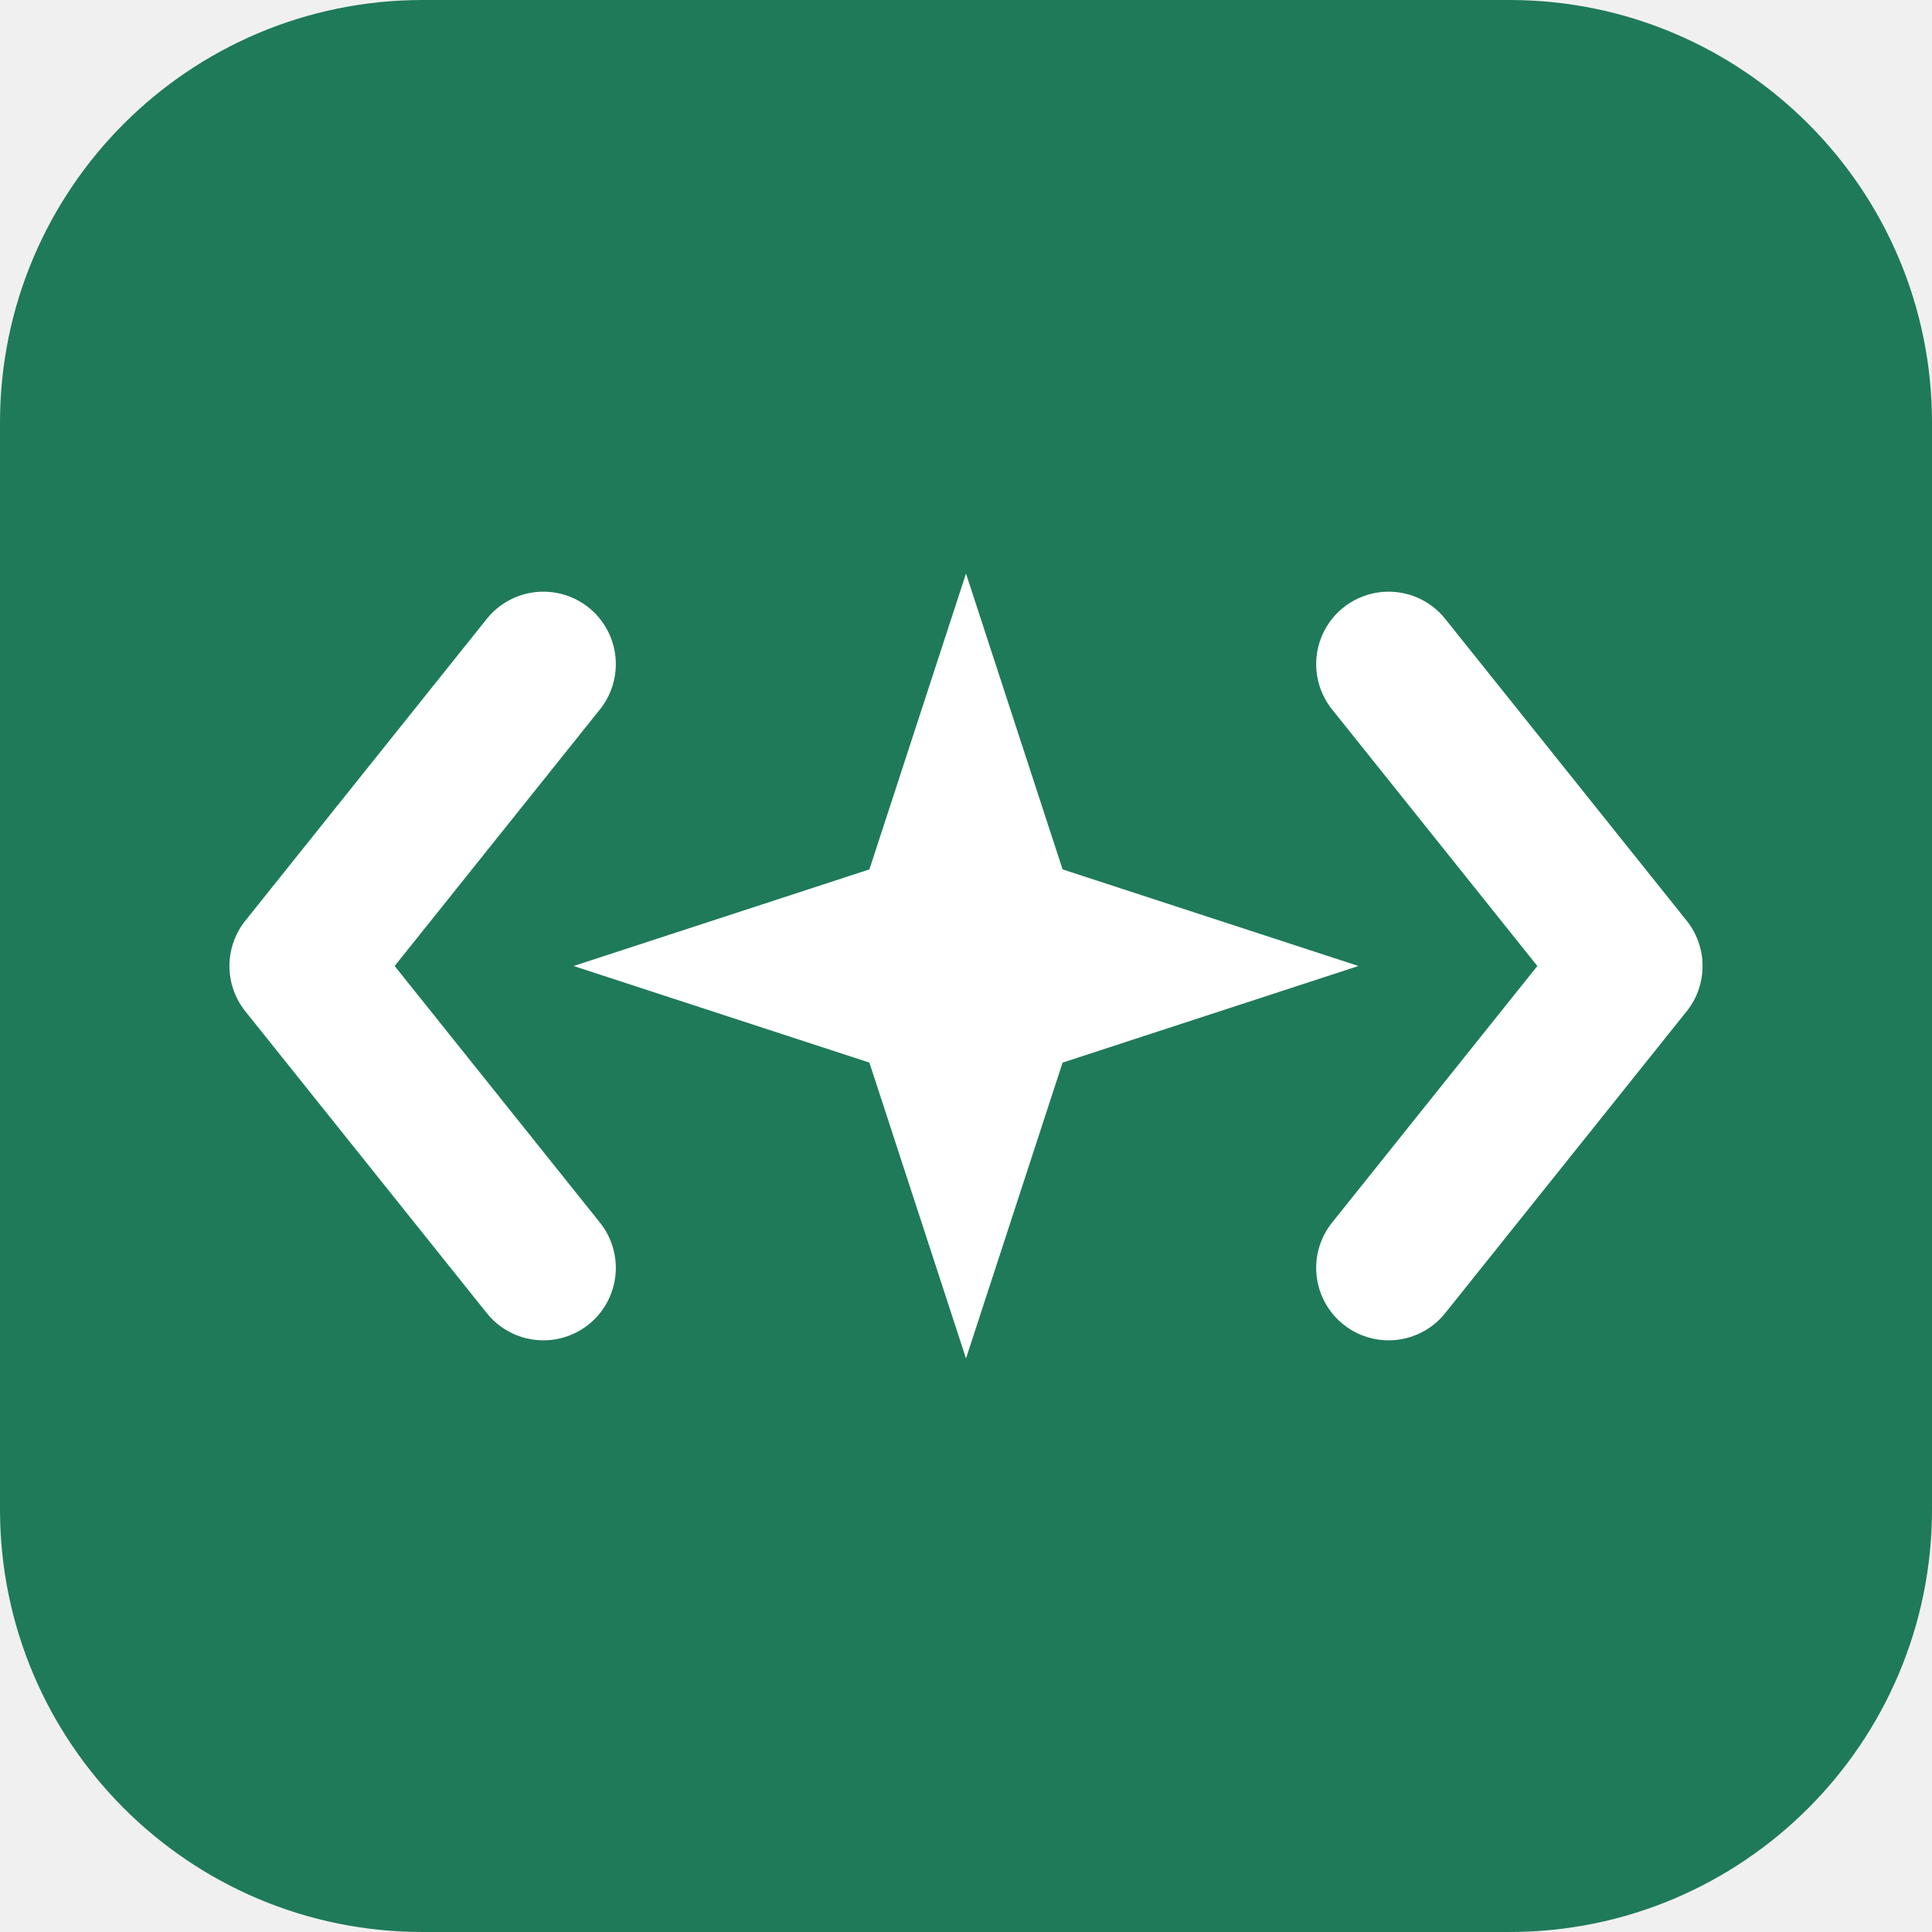
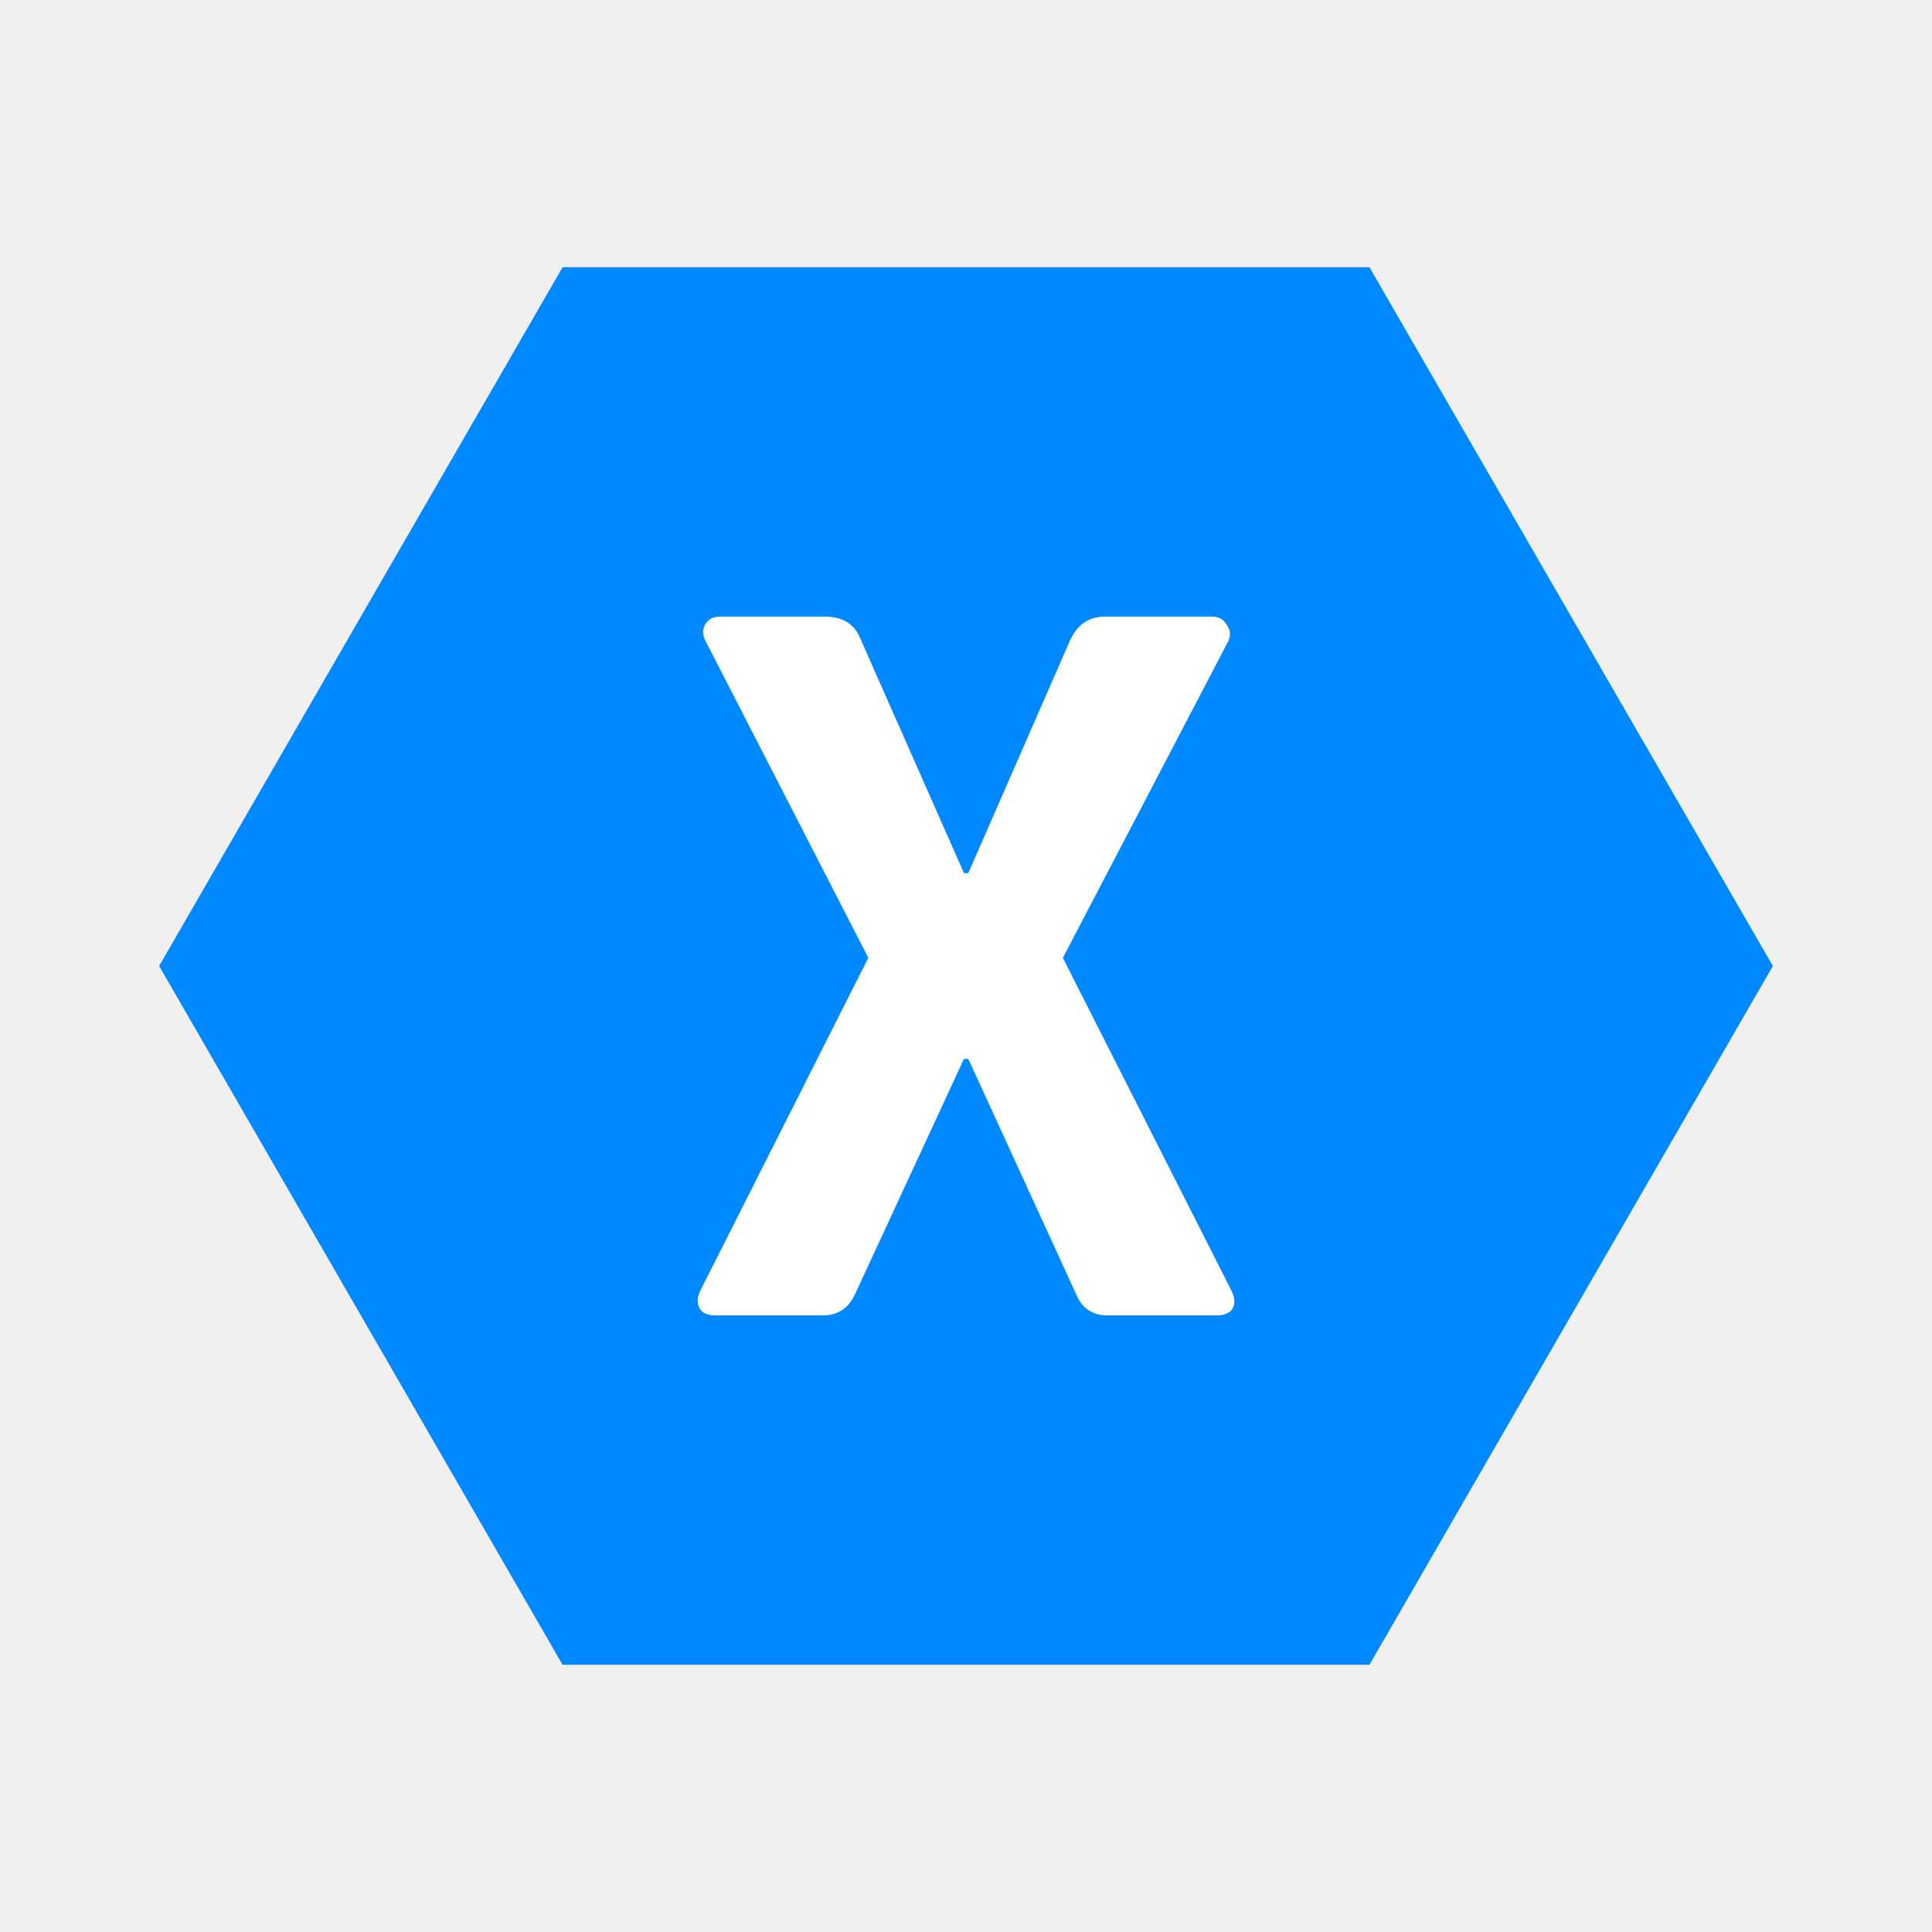
- <svg xmlns="http://www.w3.org/2000/svg" viewBox="0 0 32 32">
-   <rect width="32" height="32" rx="7" fill="#1f7a5a" />
-   <path d="M9 11l-4 5 4 5M23 11l4 5-4 5" fill="none" stroke="#fff" stroke-width="2.4" stroke-linecap="round" stroke-linejoin="round" />
-   <path d="M16 9.5l1.6 4.9 4.9 1.6-4.9 1.6L16 22.5l-1.6-4.9L9.5 16l4.9-1.6z" fill="#fff" />
+ <svg xmlns="http://www.w3.org/2000/svg" width="512" height="512" viewBox="0 0 135.467 135.467" version="1.1" id="svg822">
+   <defs id="defs816" />
+   <rect x="46" y="40" width="44" height="56" fill="#ffffff" />
+   <g id="layer1" transform="translate(35.16287,-43.02435)">
+     <path style="fill:#0088ff;fill-opacity:1;stroke-width:0.379" d="M 4.283,61.762 -24.005,110.758 4.283,159.754 H 60.859 L 89.146,110.758 60.859,61.762 Z M 15.358,86.26 h 7.316 c 1.27,0 2.108,0.533 2.515,1.6 l 7.239,16.383 h 0.305 l 7.162,-16.383 c 0.508,-1.067 1.321,-1.6 2.439,-1.6 h 7.468 c 0.508,0 0.863,0.204 1.067,0.61 0.254,0.356 0.279,0.736 0.076,1.143 l -11.582,22.175 11.811,23.317 c 0.254,0.508 0.28,0.94 0.077,1.295 -0.203,0.305 -0.585,0.457 -1.143,0.457 H 42.485 c -1.067,0 -1.804,-0.509 -2.21,-1.525 L 32.732,117.273 H 32.427 l -7.62,16.459 c -0.457,1.016 -1.219,1.525 -2.286,1.525 h -7.544 c -0.508,0 -0.863,-0.153 -1.067,-0.457 -0.203,-0.356 -0.203,-0.762 0,-1.219 L 25.721,110.187 14.291,87.936 c -0.203,-0.406 -0.203,-0.788 0,-1.143 0.203,-0.356 0.559,-0.533 1.067,-0.533 z" id="path1380-6" />
+   </g>
</svg>
